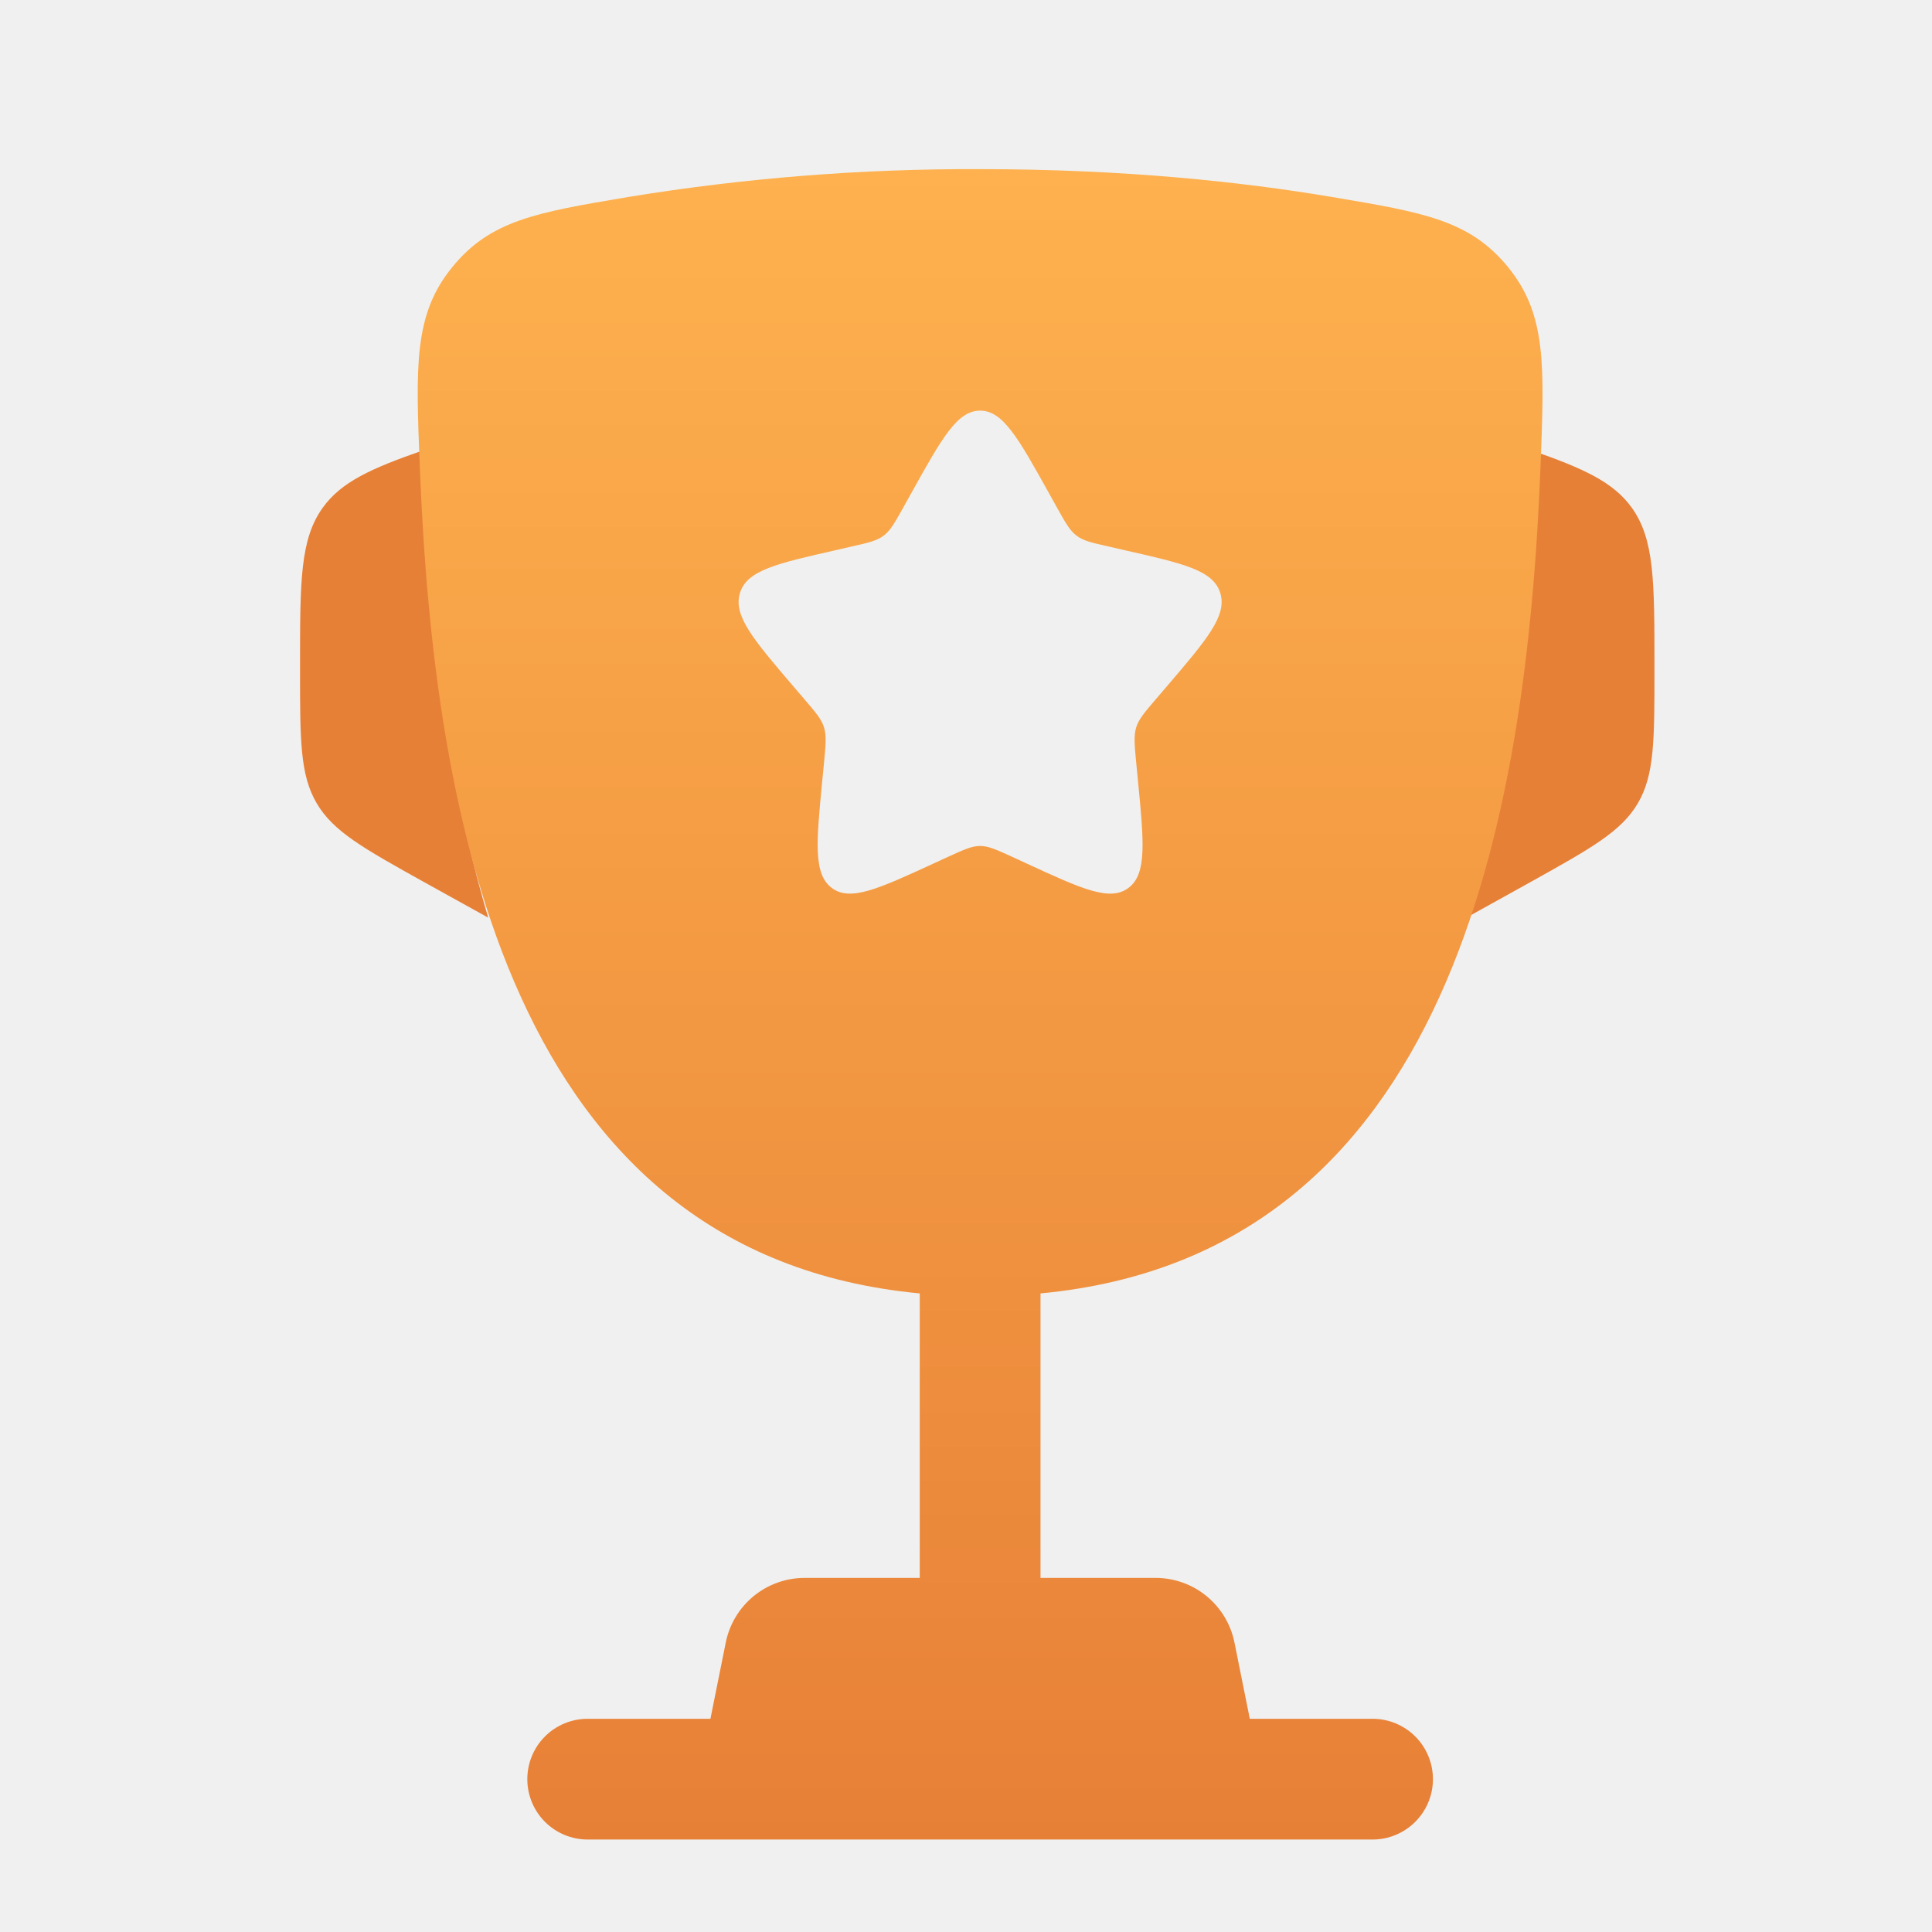
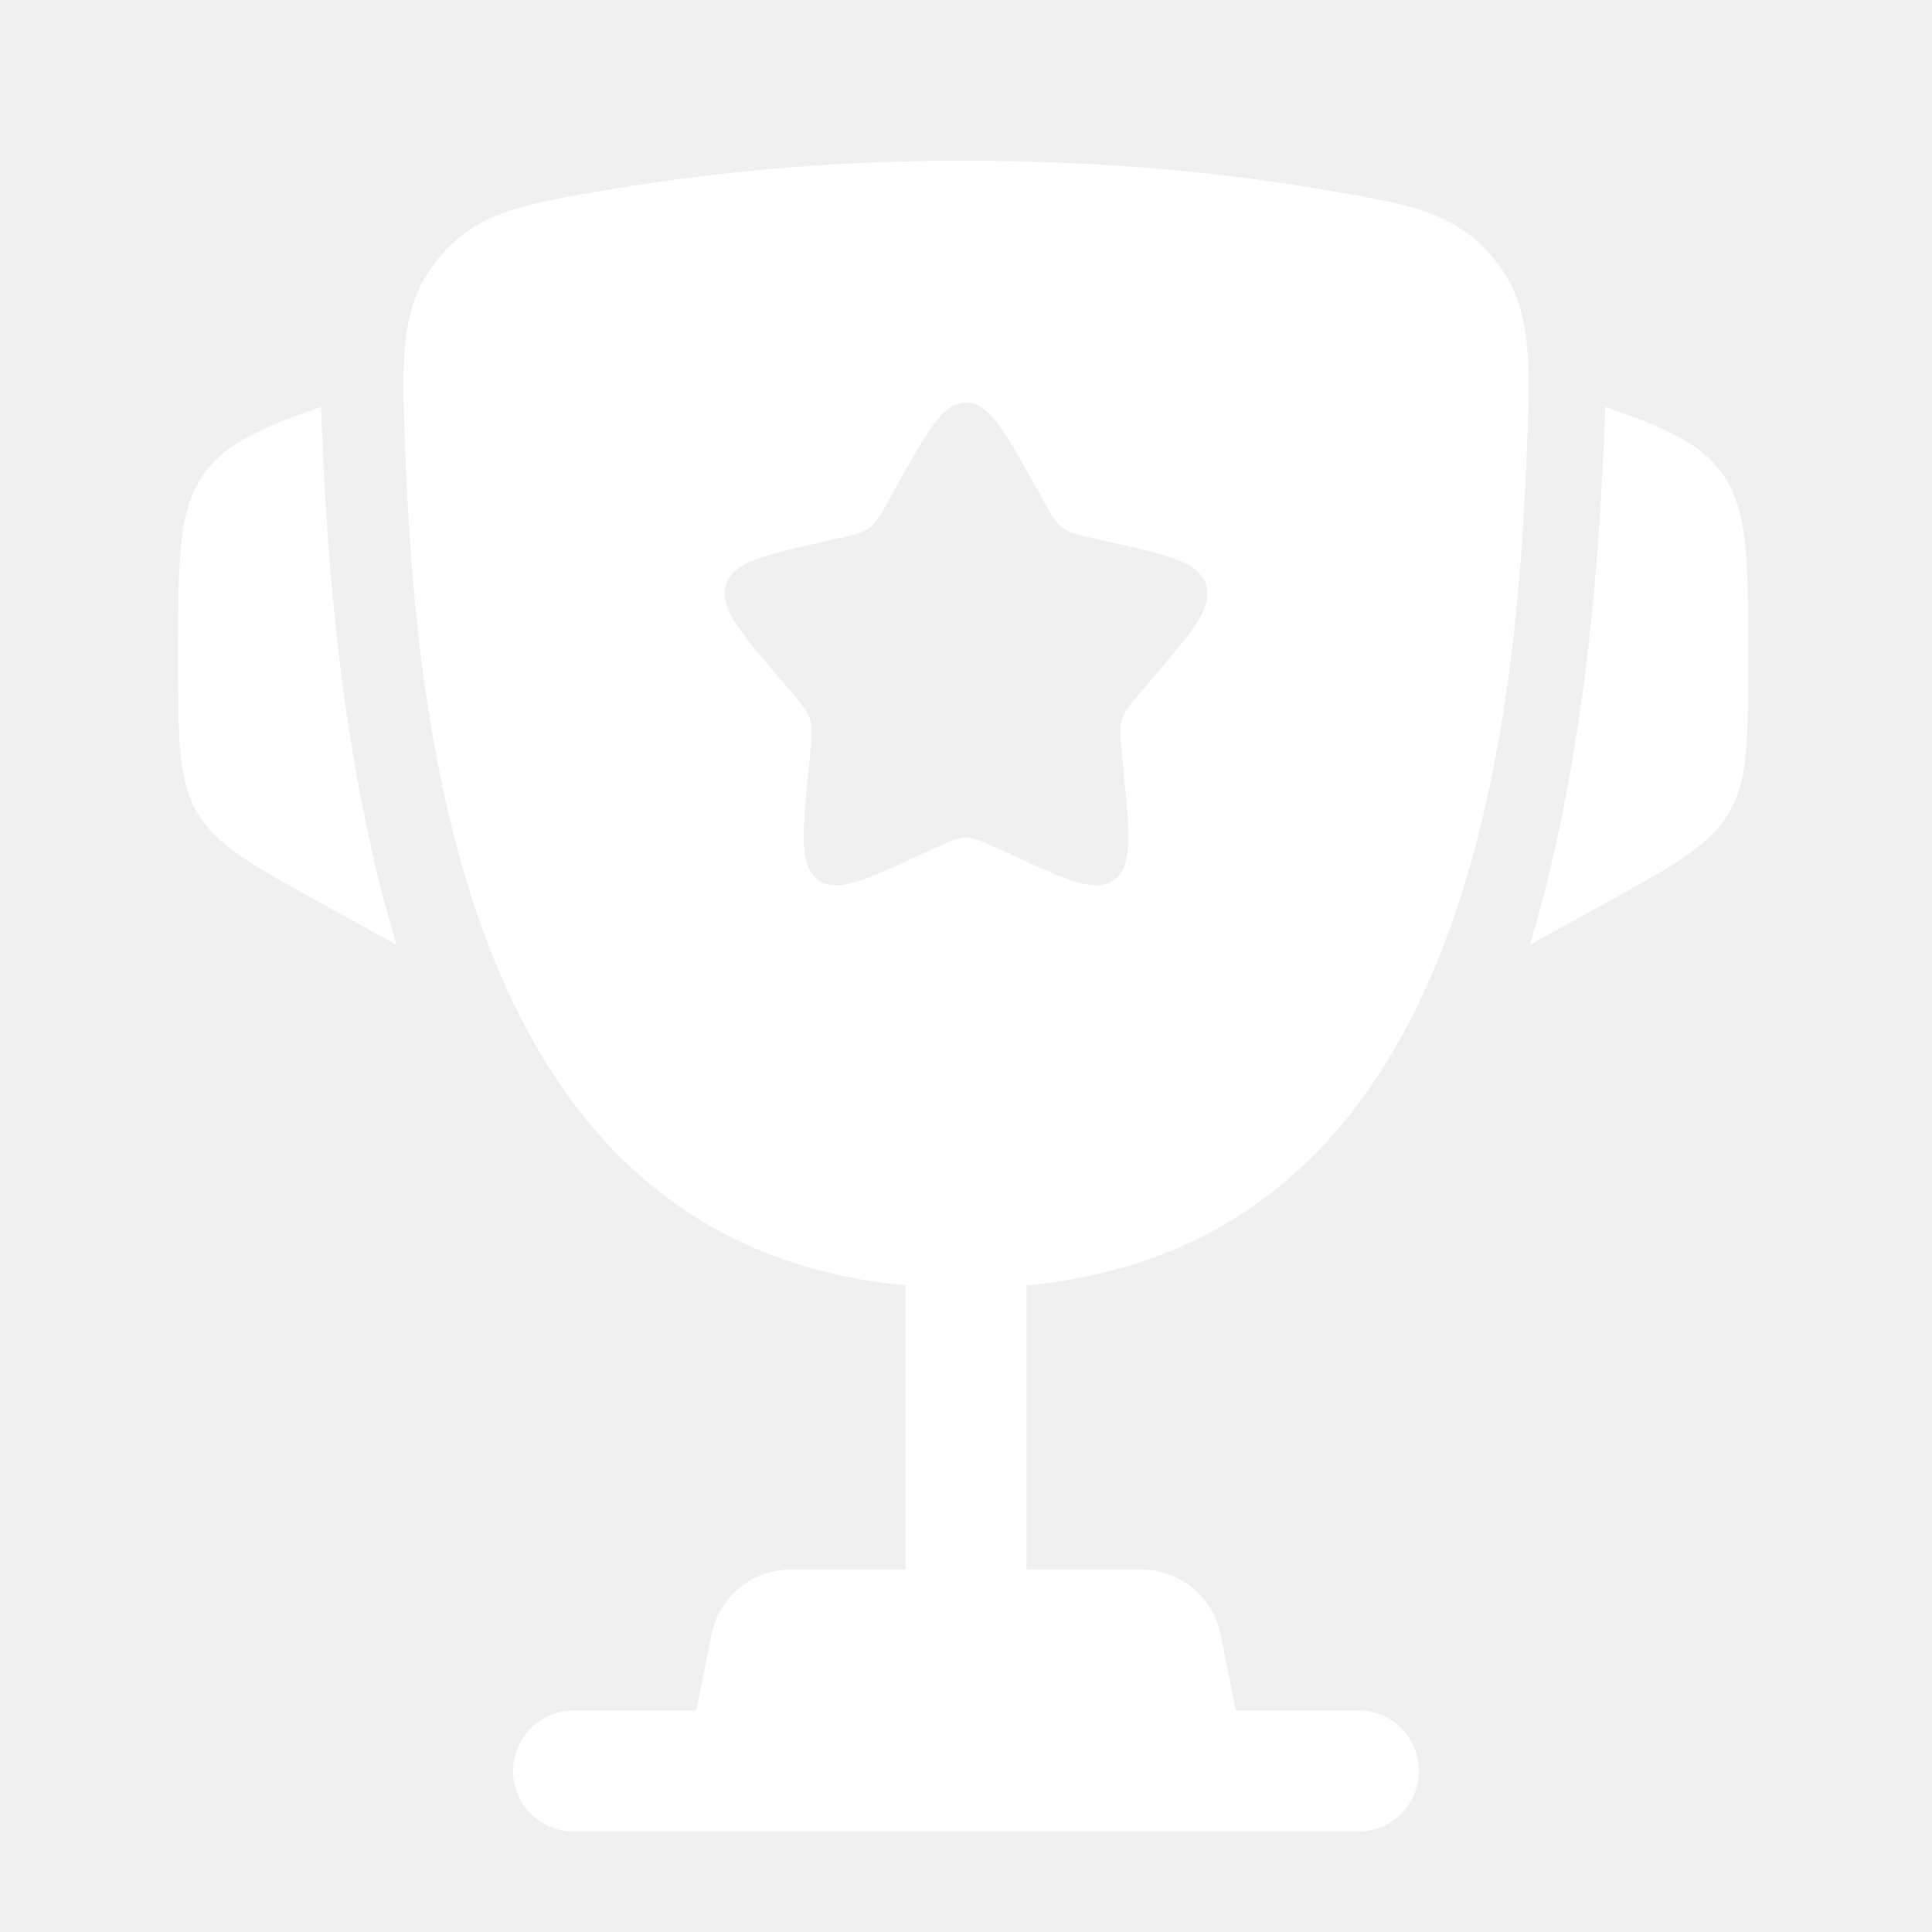
- <svg xmlns="http://www.w3.org/2000/svg" width="64" height="64" viewBox="0 0 64 64" fill="none">
-   <path d="M54.806 22.035V22.23C54.806 24.523 54.806 25.672 54.255 26.611C53.703 27.55 52.697 28.107 50.692 29.224L48.577 30.398C50.033 25.47 50.521 20.174 50.7 15.646L50.727 15.056L50.732 14.918C52.468 15.521 53.444 15.971 54.052 16.814C54.806 17.862 54.806 19.254 54.806 22.035ZM9.939 22.035V22.23C9.939 24.523 9.939 25.672 10.492 26.611C11.043 27.55 12.049 28.107 14.054 29.224L16.172 30.398C14.713 25.47 14.225 20.174 14.046 15.646L14.02 15.056L14.017 14.918C12.278 15.521 11.302 15.971 10.694 16.814C9.939 17.862 9.939 19.256 9.939 22.035Z" fill="#E78037" />
-   <path fill-rule="evenodd" clip-rule="evenodd" d="M32.468 5.603C37.225 5.603 41.142 6.022 44.139 6.528C47.177 7.04 48.694 7.296 49.964 8.859C51.233 10.422 51.163 12.11 51.03 15.486C50.572 27.083 48.07 41.566 34.468 42.846V52.27H38.281C38.897 52.27 39.494 52.484 39.971 52.875C40.447 53.266 40.773 53.809 40.894 54.414L41.401 56.937H45.468C45.998 56.937 46.507 57.147 46.882 57.522C47.257 57.897 47.468 58.406 47.468 58.937C47.468 59.467 47.257 59.976 46.882 60.351C46.507 60.726 45.998 60.937 45.468 60.937H19.468C18.937 60.937 18.428 60.726 18.053 60.351C17.678 59.976 17.468 59.467 17.468 58.937C17.468 58.406 17.678 57.897 18.053 57.522C18.428 57.147 18.937 56.937 19.468 56.937H23.534L24.041 54.414C24.162 53.809 24.488 53.266 24.964 52.875C25.441 52.484 26.038 52.27 26.654 52.27H30.468V42.846C16.867 41.566 14.366 27.081 13.908 15.486C13.771 12.11 13.705 10.419 14.974 8.859C16.241 7.296 17.758 7.04 20.796 6.528C24.654 5.896 28.558 5.587 32.468 5.603ZM35.006 16.8L34.745 16.331C33.731 14.51 33.225 13.603 32.468 13.603C31.71 13.603 31.203 14.51 30.19 16.331L29.929 16.8C29.641 17.318 29.497 17.574 29.273 17.744C29.046 17.915 28.766 17.979 28.206 18.105L27.7 18.222C25.732 18.667 24.747 18.889 24.513 19.64C24.278 20.392 24.95 21.179 26.291 22.747L26.638 23.152C27.02 23.598 27.212 23.819 27.297 24.096C27.382 24.374 27.353 24.67 27.297 25.265L27.244 25.806C27.041 27.899 26.939 28.947 27.55 29.411C28.163 29.875 29.086 29.451 30.929 28.603L31.404 28.384C31.929 28.145 32.19 28.024 32.468 28.024C32.745 28.024 33.006 28.145 33.532 28.384L34.006 28.603C35.849 29.454 36.772 29.875 37.385 29.411C37.998 28.947 37.894 27.899 37.691 25.806L37.638 25.265C37.582 24.67 37.553 24.374 37.638 24.096C37.724 23.819 37.916 23.598 38.297 23.152L38.644 22.747C39.985 21.179 40.657 20.395 40.422 19.64C40.188 18.889 39.203 18.667 37.236 18.222L36.729 18.105C36.169 17.979 35.889 17.918 35.662 17.744C35.438 17.574 35.294 17.318 35.006 16.8Z" fill="url(#paint0_linear_107_3078)" />
-   <defs>
-     <linearGradient id="paint0_linear_107_3078" x1="32.467" y1="5.603" x2="32.467" y2="60.937" gradientUnits="userSpaceOnUse">
-       <stop stop-color="#FEB14E" />
-       <stop offset="1" stop-color="#E78037" />
-     </linearGradient>
-   </defs>
+ <svg xmlns="http://www.w3.org/2000/svg" width="32" height="32" viewBox="0 0 32 32" fill="none">
+   <path d="M28.953 10.835V10.947C28.953 12.267 28.953 12.928 28.633 13.467C28.313 14.007 27.731 14.328 26.569 14.97L25.343 15.645C26.187 12.811 26.47 9.765 26.573 7.161L26.589 6.822L26.592 6.742C27.598 7.089 28.163 7.348 28.516 7.833C28.953 8.435 28.953 9.236 28.953 10.835ZM2.953 10.835V10.947C2.953 12.267 2.953 12.928 3.273 13.467C3.593 14.007 4.175 14.328 5.338 14.97L6.564 15.645C5.719 12.811 5.436 9.765 5.333 7.161L5.317 6.822L5.316 6.742C4.308 7.089 3.743 7.348 3.39 7.833C2.953 8.435 2.953 9.237 2.953 10.835Z" fill="white" fill-opacity="0.6" />
+   <path d="M28.953 10.835V10.947C28.953 12.267 28.953 12.928 28.633 13.467C28.313 14.007 27.731 14.328 26.569 14.97L25.343 15.645C26.187 12.811 26.47 9.765 26.573 7.161L26.589 6.822L26.592 6.742C27.598 7.089 28.163 7.348 28.516 7.833C28.953 8.435 28.953 9.236 28.953 10.835ZM2.953 10.835V10.947C2.953 12.267 2.953 12.928 3.273 13.467C3.593 14.007 4.175 14.328 5.338 14.97L6.564 15.645C5.719 12.811 5.436 9.765 5.333 7.161L5.317 6.822L5.316 6.742C4.308 7.089 3.743 7.348 3.39 7.833C2.953 8.435 2.953 9.237 2.953 10.835Z" fill="white" />
+   <path fill-rule="evenodd" clip-rule="evenodd" d="M16 2.666C18.379 2.666 20.338 2.876 21.836 3.129C23.355 3.385 24.114 3.513 24.748 4.294C25.383 5.076 25.348 5.92 25.282 7.608C25.052 13.406 23.802 20.648 17 21.288V26H18.907C19.215 26 19.514 26.107 19.752 26.302C19.99 26.498 20.153 26.77 20.214 27.072L20.467 28.333H22.5C22.766 28.333 23.02 28.438 23.207 28.626C23.395 28.813 23.5 29.068 23.5 29.333C23.5 29.598 23.395 29.853 23.207 30.04C23.02 30.228 22.766 30.333 22.5 30.333H9.5C9.235 30.333 8.981 30.228 8.793 30.04C8.606 29.853 8.5 29.598 8.5 29.333C8.5 29.068 8.606 28.813 8.793 28.626C8.981 28.438 9.235 28.333 9.5 28.333H11.534L11.787 27.072C11.847 26.77 12.011 26.498 12.249 26.302C12.487 26.107 12.786 26 13.094 26H15V21.288C8.2 20.648 6.95 13.405 6.72 7.608C6.652 5.92 6.619 5.074 7.254 4.294C7.887 3.513 8.646 3.385 10.164 3.129C12.094 2.813 14.046 2.658 16 2.666ZM17.27 8.265L17.139 8.03C16.632 7.12 16.379 6.666 16 6.666C15.622 6.666 15.368 7.12 14.862 8.03L14.731 8.265C14.587 8.524 14.515 8.652 14.403 8.737C14.29 8.822 14.15 8.854 13.87 8.917L13.616 8.976C12.632 9.198 12.14 9.309 12.023 9.685C11.906 10.061 12.242 10.454 12.912 11.238L13.086 11.441C13.276 11.664 13.372 11.774 13.415 11.913C13.458 12.052 13.443 12.2 13.415 12.497L13.388 12.768C13.287 13.814 13.236 14.338 13.542 14.57C13.848 14.802 14.31 14.59 15.231 14.166L15.468 14.057C15.731 13.937 15.862 13.877 16 13.877C16.139 13.877 16.27 13.937 16.532 14.057L16.77 14.166C17.691 14.592 18.152 14.802 18.459 14.57C18.766 14.338 18.714 13.814 18.612 12.768L18.586 12.497C18.558 12.2 18.543 12.052 18.586 11.913C18.628 11.774 18.724 11.664 18.915 11.441L19.088 11.238C19.759 10.454 20.095 10.062 19.978 9.685C19.86 9.309 19.368 9.198 18.384 8.976L18.131 8.917C17.851 8.854 17.711 8.824 17.598 8.737C17.486 8.652 17.414 8.524 17.27 8.265Z" fill="white" />
+   <path fill-rule="evenodd" clip-rule="evenodd" d="M16 2.666C18.379 2.666 20.338 2.876 21.836 3.129C23.355 3.385 24.114 3.513 24.748 4.294C25.383 5.076 25.348 5.92 25.282 7.608C25.052 13.406 23.802 20.648 17 21.288V26H18.907C19.215 26 19.514 26.107 19.752 26.302C19.99 26.498 20.153 26.77 20.214 27.072L20.467 28.333H22.5C22.766 28.333 23.02 28.438 23.207 28.626C23.395 28.813 23.5 29.068 23.5 29.333C23.5 29.598 23.395 29.853 23.207 30.04C23.02 30.228 22.766 30.333 22.5 30.333H9.5C9.235 30.333 8.981 30.228 8.793 30.04C8.606 29.853 8.5 29.598 8.5 29.333C8.5 29.068 8.606 28.813 8.793 28.626C8.981 28.438 9.235 28.333 9.5 28.333H11.534L11.787 27.072C11.847 26.77 12.011 26.498 12.249 26.302C12.487 26.107 12.786 26 13.094 26H15V21.288C8.2 20.648 6.95 13.405 6.72 7.608C6.652 5.92 6.619 5.074 7.254 4.294C7.887 3.513 8.646 3.385 10.164 3.129C12.094 2.813 14.046 2.658 16 2.666ZM17.27 8.265L17.139 8.03C16.632 7.12 16.379 6.666 16 6.666C15.622 6.666 15.368 7.12 14.862 8.03L14.731 8.265C14.587 8.524 14.515 8.652 14.403 8.737C14.29 8.822 14.15 8.854 13.87 8.917L13.616 8.976C12.632 9.198 12.14 9.309 12.023 9.685C11.906 10.061 12.242 10.454 12.912 11.238L13.086 11.441C13.276 11.664 13.372 11.774 13.415 11.913C13.458 12.052 13.443 12.2 13.415 12.497L13.388 12.768C13.287 13.814 13.236 14.338 13.542 14.57C13.848 14.802 14.31 14.59 15.231 14.166L15.468 14.057C15.731 13.937 15.862 13.877 16 13.877C16.139 13.877 16.27 13.937 16.532 14.057L16.77 14.166C17.691 14.592 18.152 14.802 18.459 14.57C18.766 14.338 18.714 13.814 18.612 12.768L18.586 12.497C18.558 12.2 18.543 12.052 18.586 11.913C18.628 11.774 18.724 11.664 18.915 11.441L19.088 11.238C19.759 10.454 20.095 10.062 19.978 9.685C19.86 9.309 19.368 9.198 18.384 8.976L18.131 8.917C17.851 8.854 17.711 8.824 17.598 8.737C17.486 8.652 17.414 8.524 17.27 8.265Z" fill="white" />
</svg>
